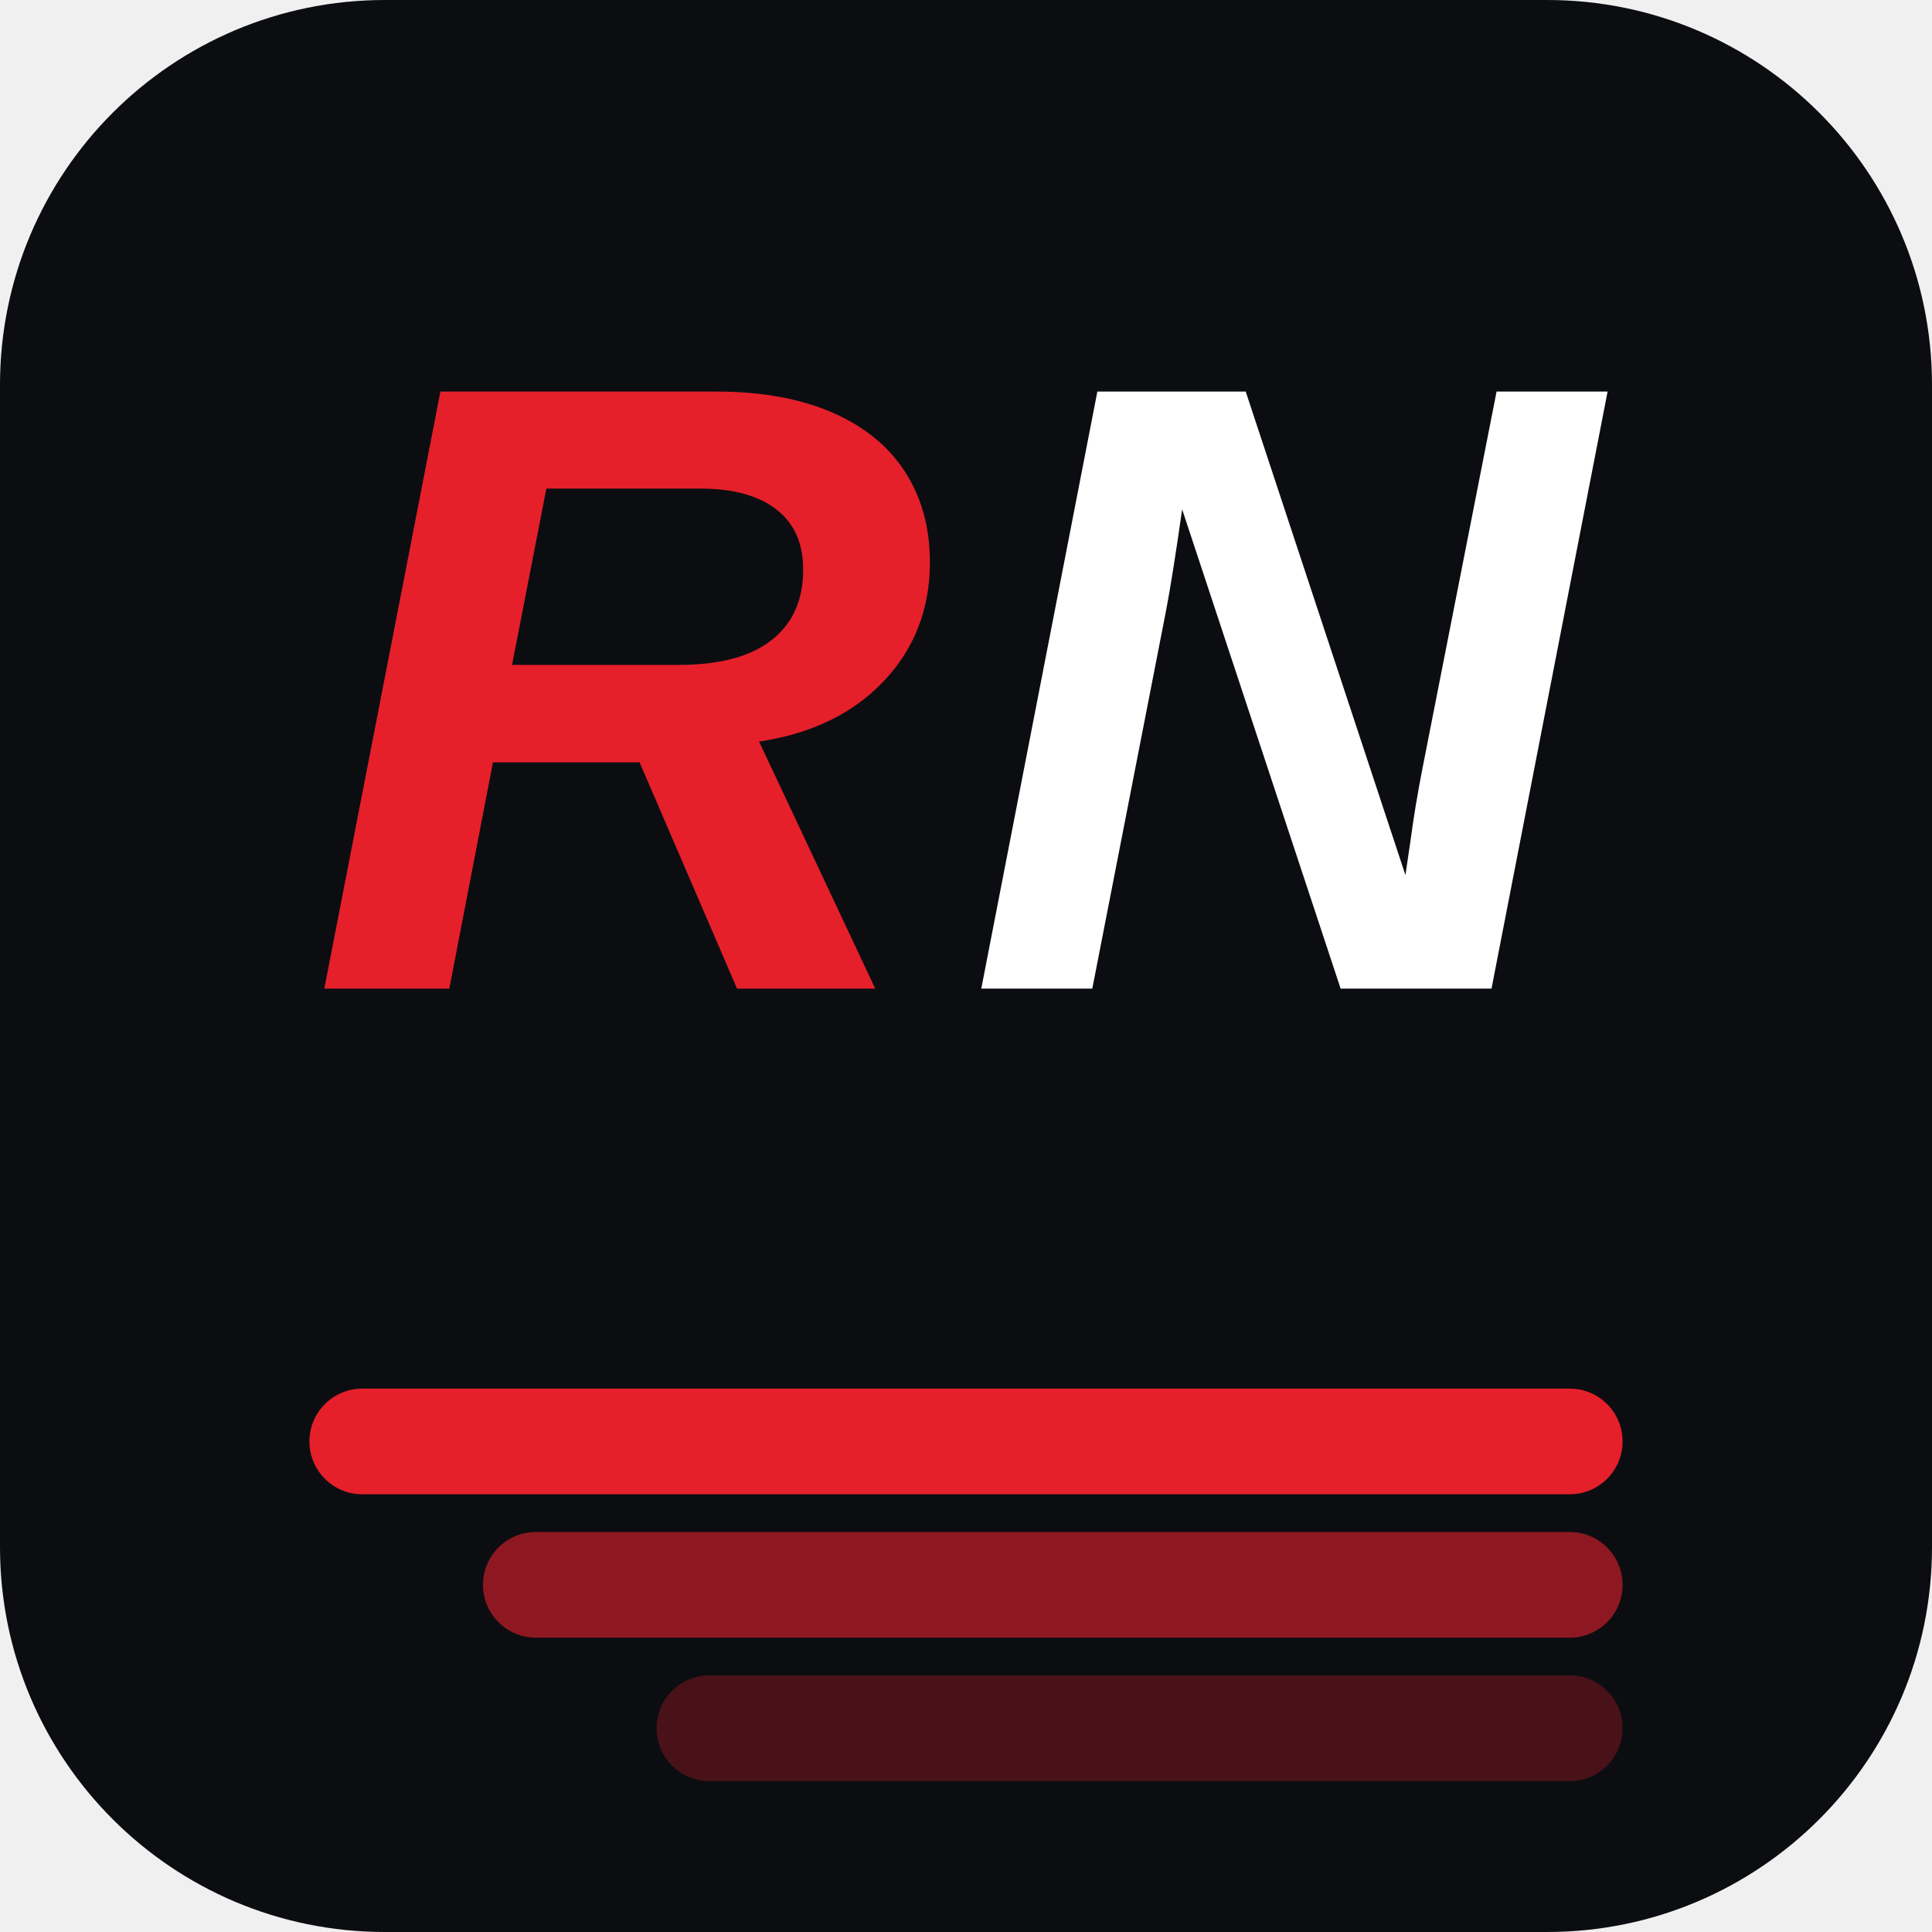
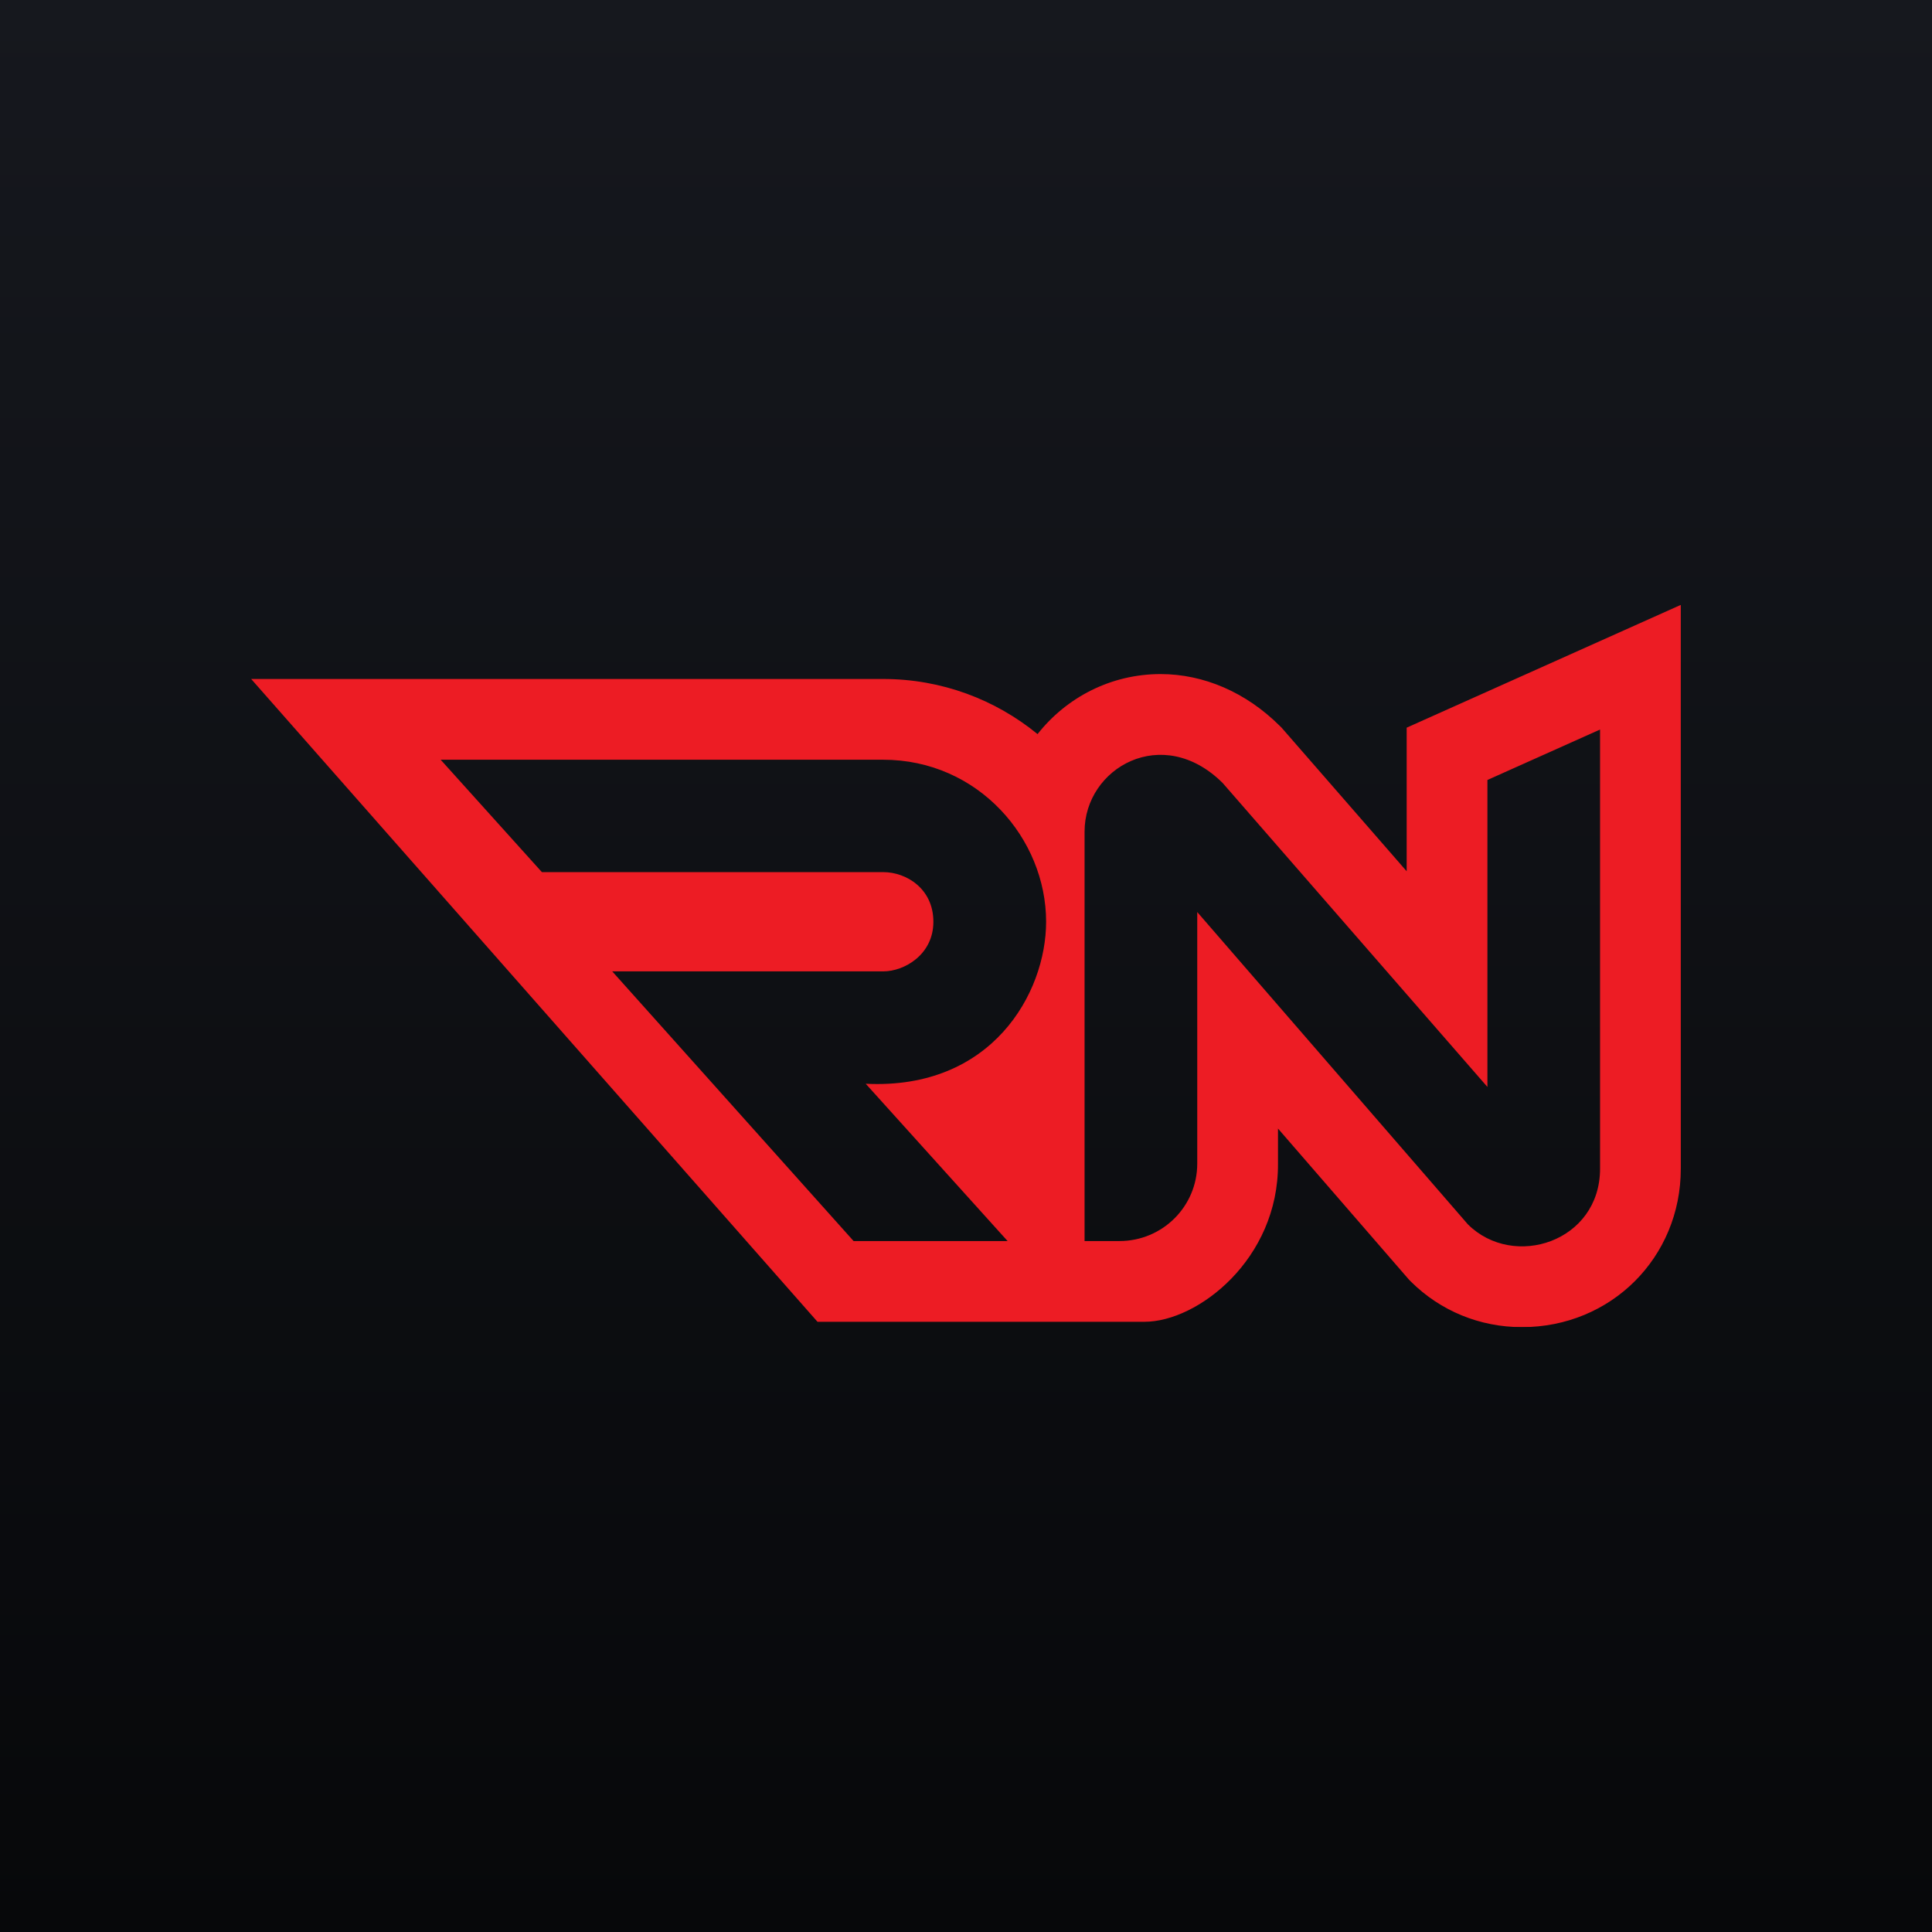
<svg xmlns="http://www.w3.org/2000/svg" viewBox="0 0 512 512">
-   <rect width="512" height="512" rx="102" fill="#0c0d11" />
-   <text x="248" y="262" text-anchor="end" font-family="Arial, Helvetica, sans-serif" font-weight="700" font-style="italic" font-size="230" fill="#e5202b">R</text>
-   <text x="256" y="262" text-anchor="start" font-family="Arial, Helvetica, sans-serif" font-weight="700" font-style="italic" font-size="230" fill="#fff">N</text>
-   <rect x="82" y="368" width="348" height="28" rx="14" fill="#e5202b" />
-   <rect x="128" y="406" width="302" height="28" rx="14" fill="#e5202b" opacity=".6" />
-   <rect x="174" y="444" width="256" height="28" rx="14" fill="#e5202b" opacity=".28" />
+   <defs>
+     <linearGradient id="bg" x1="0" y1="0" x2="0" y2="1">
+       <stop offset="0" stop-color="#16181e" />
+       <stop offset="1" stop-color="#07080a" />
+     </linearGradient>
+     <mask id="cut">
+       <rect width="477.71" height="241.34" fill="#fff" />
+       <path d="M406.55 206.98L316.13 102.64L316.13 186.69C316.13 201.01 304.51 212.57 290.14 212.57L278.48 212.57L278.48 75.77C278.48 54.43 304.54 39.54 324.62 59.51L413.09 161.08L413.09 58.51L450.73 41.65L450.73 188.38C450.73 212.85 421.81 222.17 406.55 206.98ZM252.76 212.57L201.30 212.57L120.65 122.46L211.24 122.46C218.17 122.46 227.96 116.94 227.96 105.88C227.96 94.81 218.89 89.30 211.24 89.30L97.15 89.30L63.32 51.74L211.17 51.74C242.98 51.74 265.63 78.13 265.63 105.88C265.63 129.81 247.42 162.10 205.35 160.01L252.76 212.57Z" fill="#000" />
+     </mask>
+   </defs>
+   <rect width="512" height="512" fill="url(#bg)" />
+   <g transform="translate(66.56 160.30) scale(0.7931)">
+     <path d="M424.64 241.34C410.55 241.34 397.37 235.92 387.50 226.10L386.82 225.40L343.11 174.98L343.11 186.69C343.31 218.55 316.35 239.57 298.47 239.55L189.24 239.55L0.00 24.76L211.17 24.76C230.74 24.76 248.71 31.67 262.77 43.18C272.37 30.97 287.23 23.12 303.87 23.12C318.33 23.12 332.46 29.25 343.65 40.38L344.33 41.05L386.11 89.01L386.11 41.03L477.71 0.00L477.71 188.38C477.71 218.07 454.40 241.34 424.64 241.34Z" fill="#ed1c24" mask="url(#cut)" />
+   </g>
</svg>
